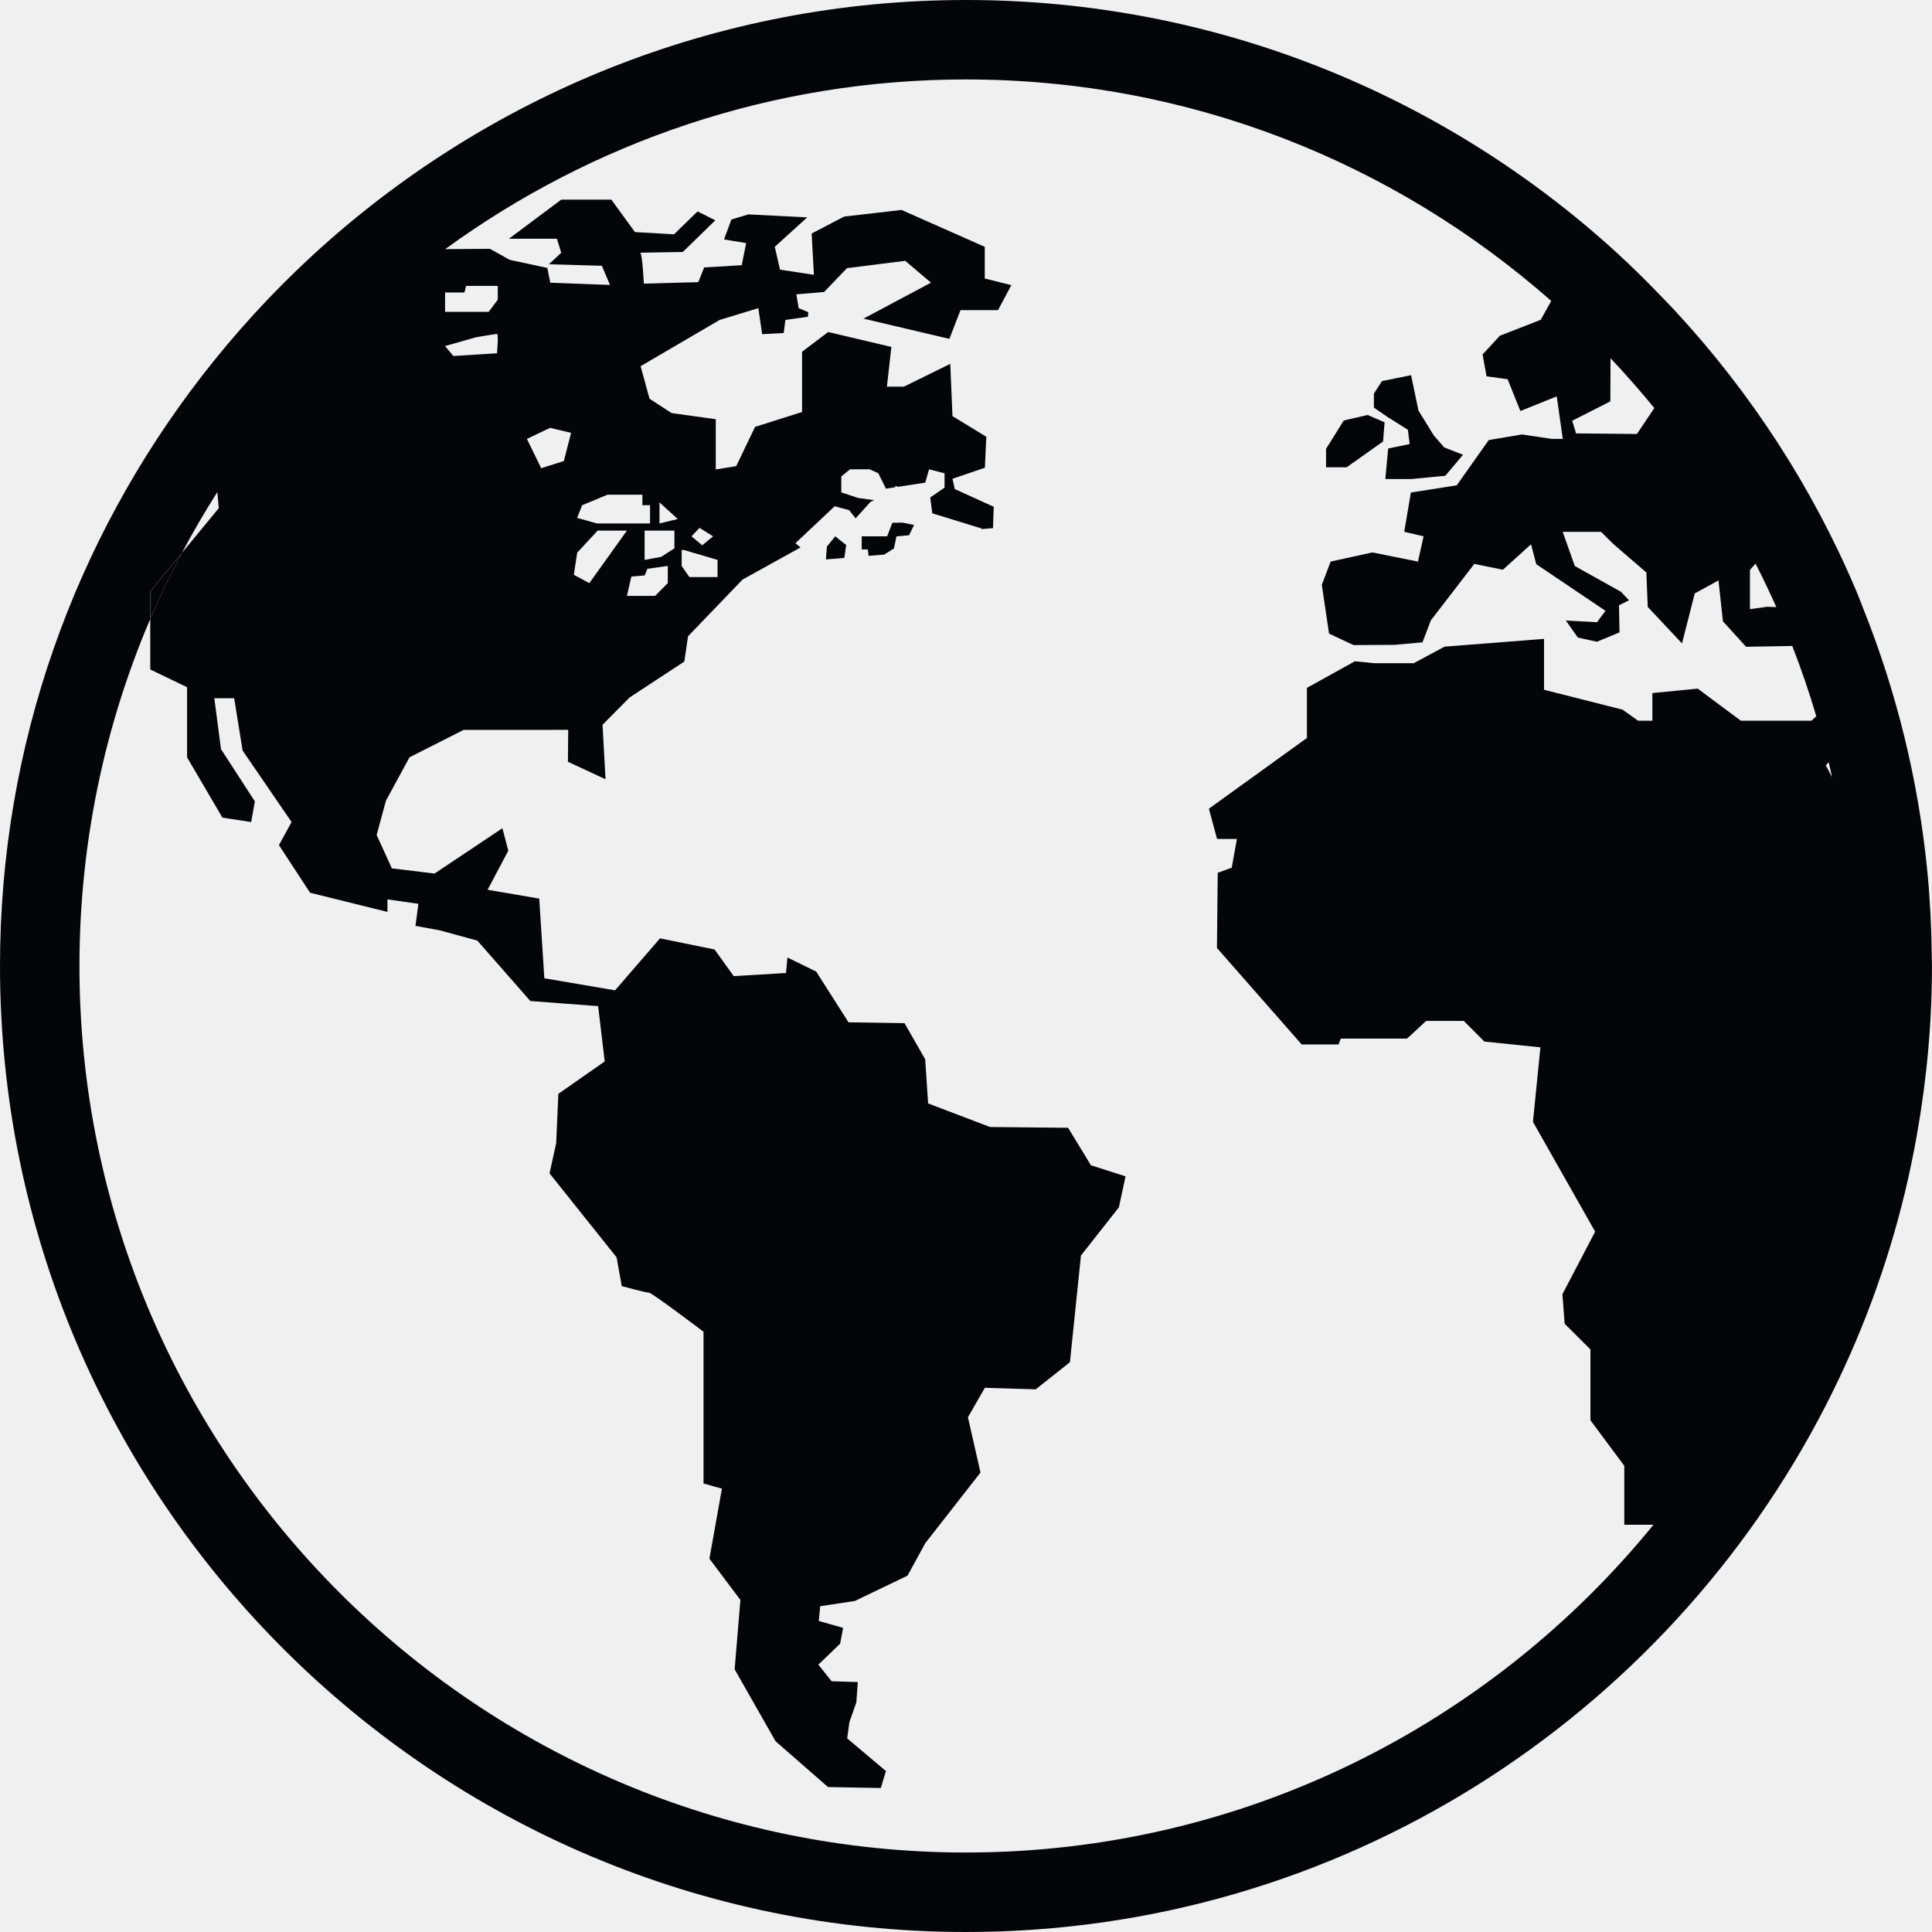
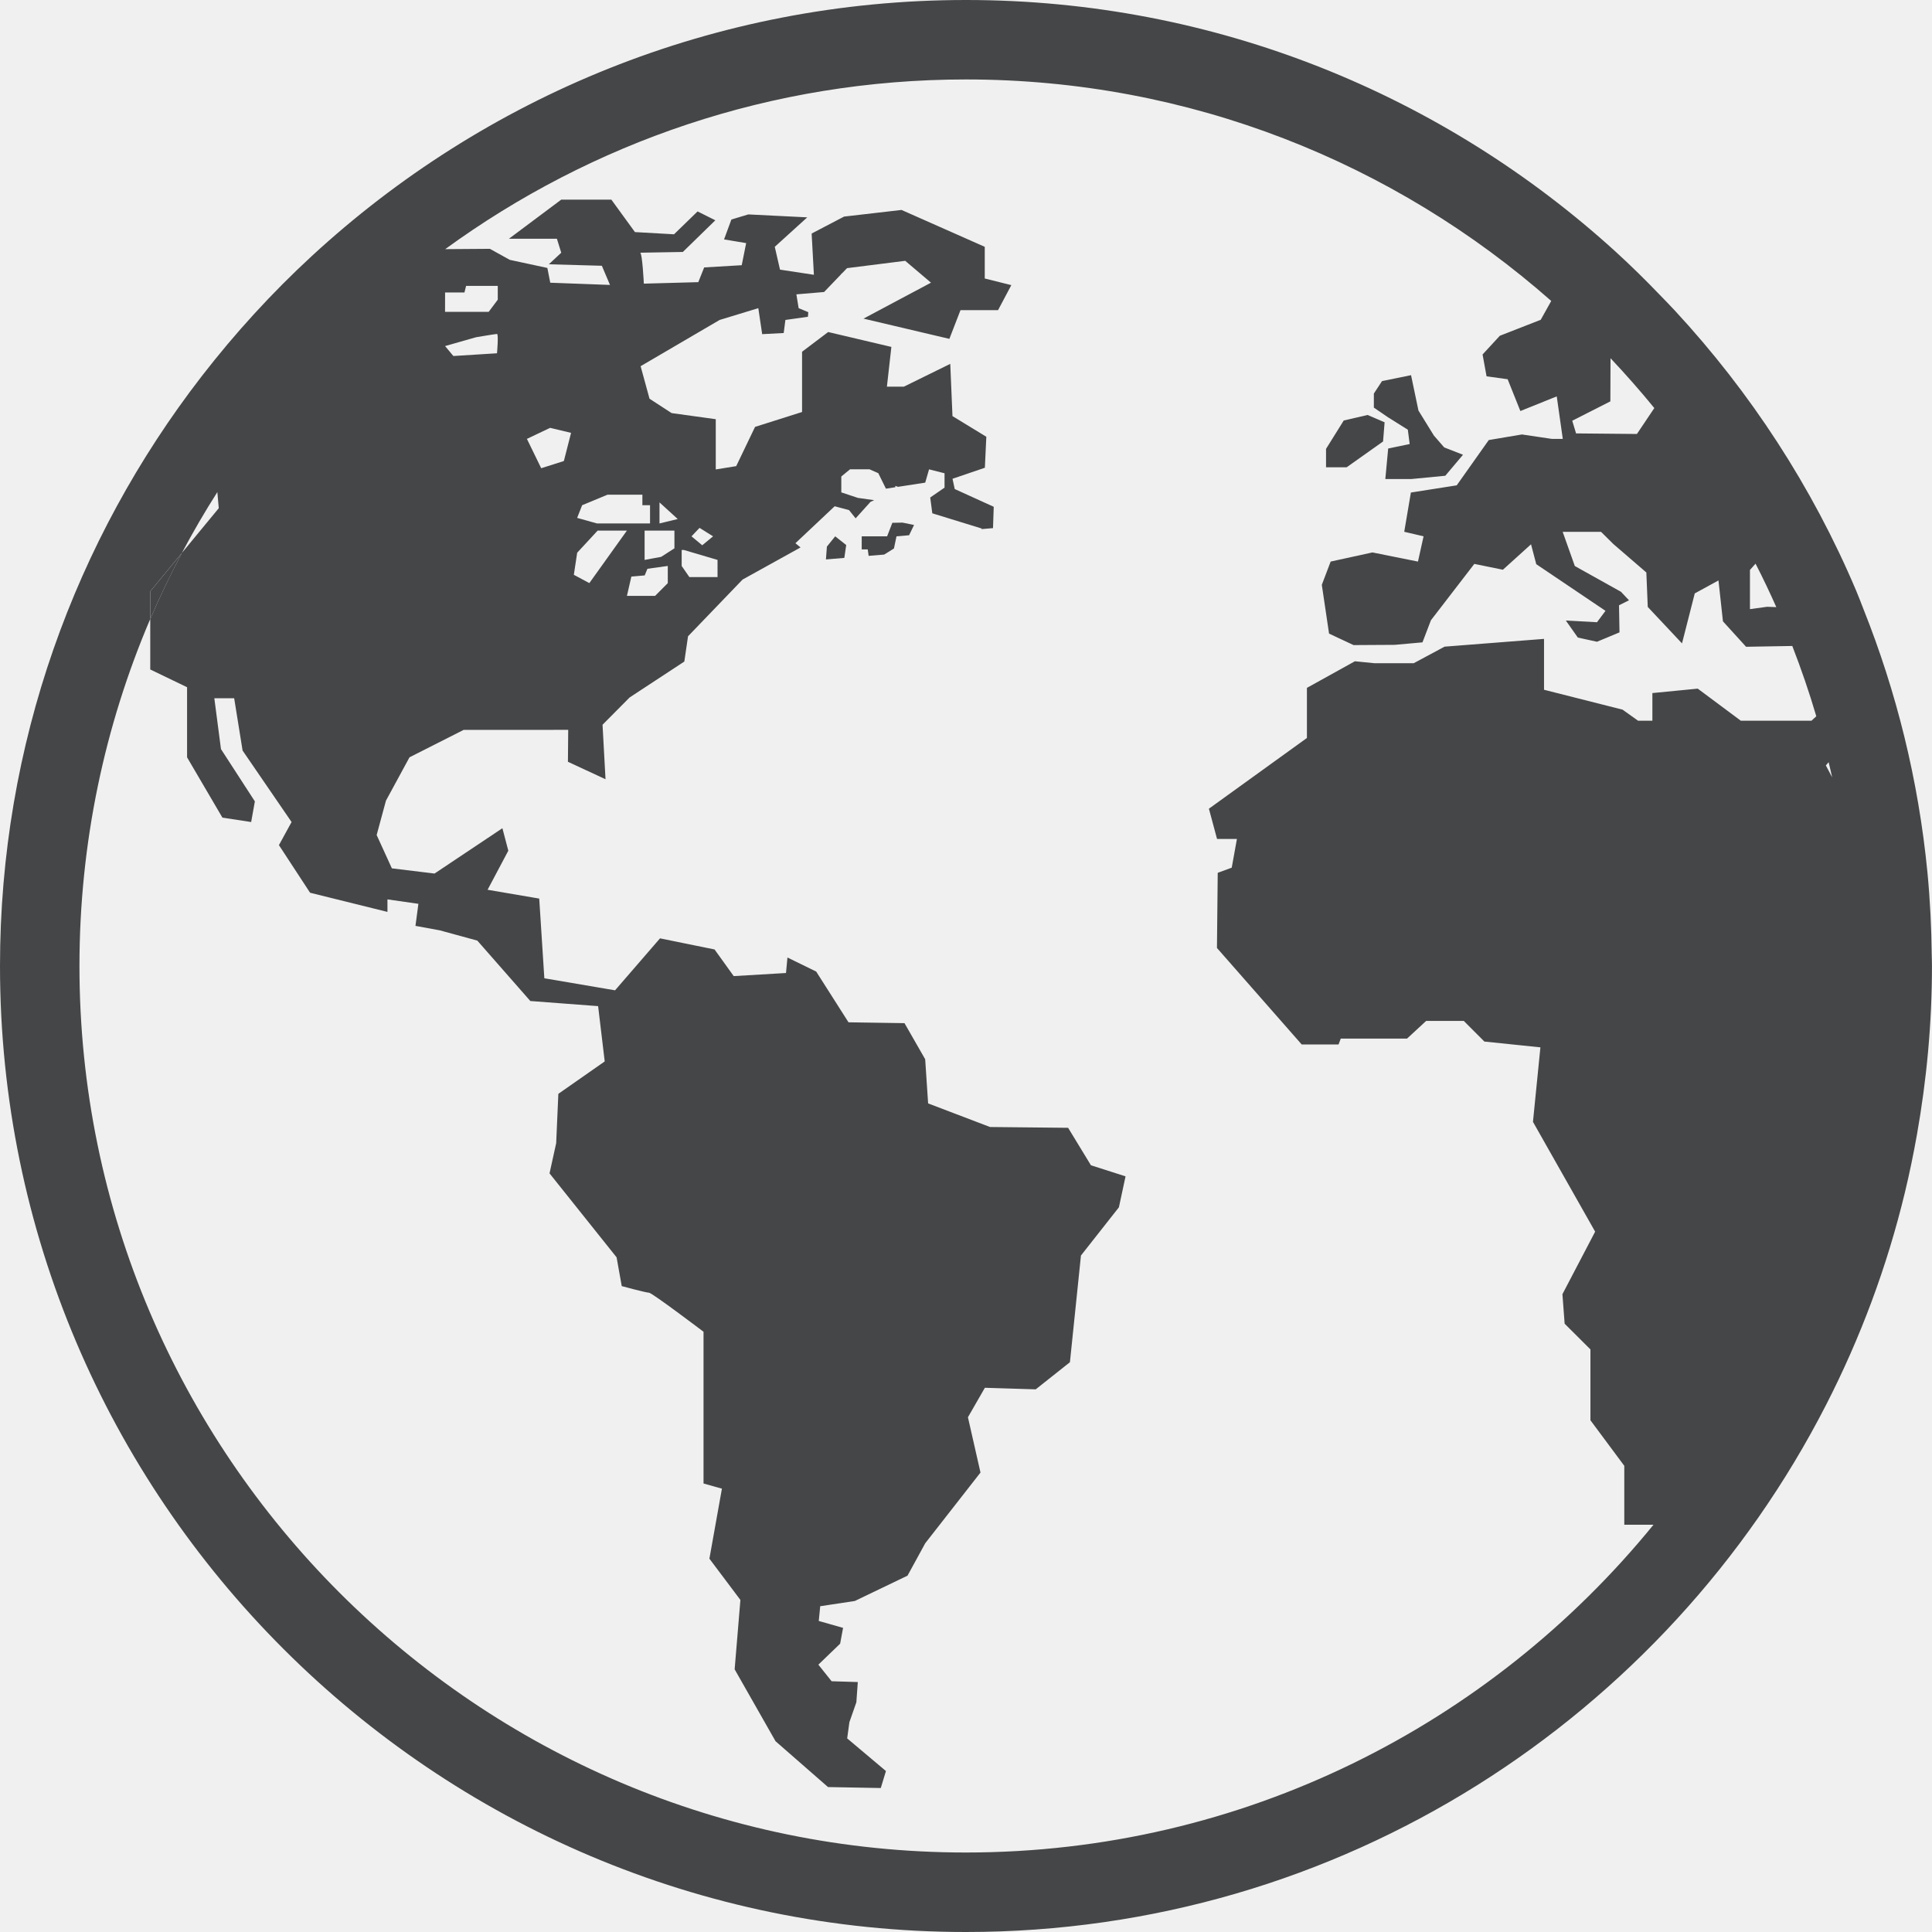
<svg xmlns="http://www.w3.org/2000/svg" width="48" height="48" viewBox="0 0 48 48" fill="none">
  <g clip-path="url(#clip0_289_811)">
-     <path d="M34.977 10.676L35.023 11.032L34.489 11.143L34.418 11.902H35.058L35.909 11.82L36.348 11.298L35.881 11.116L35.625 10.822L35.241 10.2L35.058 9.321L34.336 9.468L34.134 9.778V10.127L34.481 10.365L34.977 10.676Z" fill="#040506" />
-     <path d="M34.362 10.968L34.4 10.492L33.977 10.31L33.385 10.447L32.945 11.152V11.609H33.458L34.362 10.968Z" fill="#040506" />
-     <path d="M22.17 12.989L22.04 13.325H21.409V13.65H21.559C21.559 13.65 21.568 13.719 21.581 13.81L21.968 13.778L22.21 13.627L22.273 13.325L22.586 13.298L22.709 13.043L22.422 12.984L22.17 12.989Z" fill="#040506" />
-     <path d="M20.544 13.58L20.52 13.899L20.977 13.861L21.024 13.541L20.75 13.325L20.544 13.58Z" fill="#040506" />
-     <path d="M47.994 23.752C47.987 23.05 47.952 22.353 47.886 21.667C47.663 19.38 47.117 17.187 46.297 15.132C46.236 14.979 46.18 14.824 46.115 14.673C45.023 12.094 43.49 9.745 41.613 7.718C41.49 7.586 41.364 7.456 41.239 7.328C40.885 6.959 40.52 6.6 40.143 6.256C35.877 2.371 30.211 0 24 0C17.736 0 12.029 2.414 7.751 6.357C6.754 7.276 5.838 8.279 5.007 9.353C1.872 13.408 0 18.488 0 24C0 37.234 10.767 48 24 48C33.309 48 41.391 42.669 45.369 34.903C46.22 33.242 46.883 31.472 47.329 29.617C47.442 29.146 47.54 28.674 47.625 28.195C47.867 26.832 47.999 25.43 47.999 24C48 23.917 47.995 23.835 47.994 23.752ZM43.477 14.16L43.616 14.004C43.799 14.358 43.969 14.718 44.132 15.084L43.905 15.075L43.477 15.134V14.16ZM40.009 9.972L40.013 8.9C40.39 9.3 40.753 9.712 41.101 10.138L40.669 10.782L39.157 10.768L39.062 10.453L40.009 9.972ZM11.058 7.308V7.267H11.539L11.58 7.103H12.367V7.446L12.141 7.748H11.057L11.058 7.308ZM11.826 8.379C11.826 8.379 12.307 8.297 12.348 8.297C12.39 8.297 12.348 8.777 12.348 8.777L11.264 8.845L11.058 8.598L11.826 8.379ZM45.006 17.906H43.25L42.18 17.109L41.053 17.219V17.906H40.697L40.312 17.631L38.361 17.137V15.873L35.89 16.066L35.124 16.477H34.142L33.662 16.429L32.47 17.09V18.335L30.035 20.092L30.237 20.843H30.731L30.602 21.557L30.254 21.685L30.235 23.552L32.34 25.949H33.256L33.311 25.803H34.958L35.433 25.364H36.367L36.879 25.877L38.271 26.021L38.086 27.872L39.631 30.6L38.818 32.154L38.873 32.887L39.514 33.526V35.286L40.355 36.418V37.881H41.081C37.038 42.845 30.884 46.025 23.998 46.025C11.855 46.026 1.974 36.144 1.974 24C1.974 20.942 2.602 18.028 3.732 15.38V14.693L4.52 13.736C4.794 13.22 5.087 12.716 5.4 12.226L5.435 12.626L4.52 13.736C4.237 14.271 3.973 14.818 3.733 15.38V16.633L4.648 17.074V18.816L5.526 20.314L6.24 20.423L6.332 19.91L5.49 18.611L5.325 17.348H5.818L6.027 18.647L7.244 20.423L6.93 20.997L7.704 22.18L9.626 22.656V22.345L10.395 22.455L10.322 23.003L10.926 23.114L11.859 23.369L13.176 24.87L14.86 24.997L15.024 26.371L13.872 27.176L13.818 28.402L13.653 29.152L15.319 31.238L15.447 31.953C15.447 31.953 16.051 32.117 16.125 32.117C16.198 32.117 17.479 33.087 17.479 33.087V36.857L17.936 36.985L17.625 38.725L18.395 39.75L18.252 41.474L19.268 43.26L20.572 44.399L21.883 44.423L22.011 44.001L21.048 43.19L21.103 42.787L21.276 42.293L21.312 41.79L20.661 41.77L20.332 41.358L20.873 40.837L20.946 40.444L20.342 40.272L20.378 39.906L21.238 39.776L22.547 39.147L22.987 38.342L24.36 36.585L24.048 35.211L24.469 34.479L25.732 34.518L26.582 33.844L26.856 31.193L27.799 29.995L27.964 29.226L27.104 28.951L26.537 28.02L24.597 28L23.059 27.414L22.986 26.317L22.472 25.42L21.081 25.399L20.278 24.138L19.564 23.789L19.528 24.174L18.229 24.251L17.753 23.589L16.398 23.313L15.281 24.604L13.524 24.305L13.397 22.325L12.114 22.106L12.629 21.135L12.482 20.577L10.796 21.703L9.736 21.574L9.358 20.746L9.589 19.892L10.174 18.815L11.519 18.134L14.117 18.133L14.11 18.926L15.044 19.36L14.97 18.006L15.643 17.328L17.002 16.436L17.094 15.808L18.449 14.399L19.889 13.601L19.762 13.496L20.737 12.578L21.094 12.673L21.258 12.878L21.628 12.468L21.719 12.427L21.314 12.37L20.902 12.233V11.838L21.12 11.659H21.601L21.821 11.756L22.011 12.141L22.244 12.105V12.072L22.311 12.095L22.987 11.991L23.082 11.661L23.467 11.758V12.115L23.11 12.361H23.111L23.163 12.753L24.387 13.13C24.387 13.13 24.387 13.135 24.389 13.145L24.671 13.121L24.689 12.591L23.72 12.15L23.665 11.895L24.469 11.621L24.505 10.851L23.664 10.338L23.609 9.04L22.456 9.607H22.035L22.146 8.619L20.576 8.249L19.927 8.739V10.236L18.759 10.606L18.291 11.581L17.783 11.663V10.415L16.686 10.263L16.137 9.906L15.916 9.098L17.879 7.949L18.84 7.656L18.936 8.302L19.471 8.274L19.513 7.949L20.073 7.87L20.082 7.756L19.842 7.656L19.786 7.313L20.474 7.255L20.89 6.822L20.913 6.791L20.918 6.793L21.044 6.662L22.49 6.48L23.13 7.023L21.453 7.916L23.587 8.419L23.863 7.706H24.796L25.126 7.084L24.466 6.919V6.132L22.398 5.216L20.971 5.381L20.165 5.802L20.221 6.827L19.379 6.699L19.249 6.132L20.056 5.4L18.592 5.327L18.171 5.454L17.989 5.948L18.538 6.04L18.428 6.589L17.495 6.644L17.349 7.01L15.996 7.047C15.996 7.047 15.958 6.279 15.904 6.279C15.85 6.279 16.965 6.26 16.965 6.26L17.772 5.473L17.331 5.253L16.746 5.821L15.775 5.766L15.189 4.96H13.944L12.645 5.931H13.836L13.944 6.279L13.636 6.566L14.953 6.603L15.155 7.079L13.671 7.024L13.599 6.657L12.666 6.456L12.171 6.182L11.061 6.19C14.697 3.542 19.167 1.974 24 1.974C29.569 1.974 34.658 4.056 38.54 7.477L38.279 7.945L37.263 8.342L36.834 8.807L36.933 9.349L37.457 9.422L37.773 10.212L38.677 9.848L38.827 10.904H38.554L37.812 10.794L36.988 10.933L36.192 12.058L35.053 12.237L34.888 13.212L35.368 13.325L35.229 13.952L34.098 13.725L33.06 13.952L32.84 14.53L33.02 15.742L33.629 16.027L34.651 16.021L35.341 15.959L35.551 15.41L36.629 14.01L37.339 14.155L38.038 13.523L38.168 14.017L39.888 15.176L39.677 15.459L38.903 15.417L39.201 15.84L39.677 15.944L40.236 15.711L40.224 15.038L40.472 14.914L40.273 14.703L39.126 14.063L38.824 13.213H39.777L40.082 13.515L40.903 14.223L40.938 15.079L41.789 15.985L42.106 14.743L42.695 14.421L42.806 15.437L43.381 16.069L44.529 16.049C44.751 16.621 44.951 17.202 45.125 17.795L45.006 17.906ZM13.091 10.904L13.667 10.63L14.188 10.754L14.009 11.454L13.446 11.633L13.091 10.904ZM16.15 12.552V13.005H14.833L14.339 12.867L14.463 12.552L15.095 12.29H15.96V12.552H16.15ZM16.756 13.183V13.623L16.426 13.835L16.015 13.911C16.015 13.911 16.015 13.252 16.015 13.183H16.756ZM16.385 13.005V12.482L16.838 12.895L16.385 13.005ZM16.591 14.061V14.488L16.276 14.804H15.576L15.686 14.325L16.017 14.296L16.085 14.131L16.591 14.061ZM14.848 13.183H15.575L14.642 14.487L14.257 14.281L14.34 13.732L14.848 13.183ZM17.827 13.911V14.337H17.127L16.936 14.061V13.664H16.991L17.827 13.911ZM17.18 13.325L17.38 13.115L17.716 13.325L17.447 13.547L17.18 13.325ZM45.363 19.017L45.432 18.936C45.461 19.061 45.492 19.185 45.519 19.311L45.363 19.017Z" fill="#040506" />
-     <path d="M3.733 14.693V15.38C3.973 14.819 4.238 14.272 4.521 13.736L3.733 14.693Z" fill="#040506" />
+     <path d="M34.977 10.676L35.023 11.032L34.489 11.143L34.418 11.902H35.057L35.908 11.82L36.348 11.298L35.881 11.116L35.625 10.822L35.241 10.2L35.057 9.321L34.336 9.468L34.133 9.778V10.127L34.481 10.365L34.977 10.676Z" fill="#454647" />
+     <path d="M34.362 10.968L34.4 10.492L33.977 10.31L33.385 10.447L32.945 11.152V11.609H33.458L34.362 10.968Z" fill="#454647" />
+     <path d="M22.17 12.989L22.04 13.325H21.409V13.65H21.559C21.559 13.65 21.568 13.719 21.581 13.81L21.968 13.778L22.21 13.627L22.273 13.325L22.586 13.298L22.709 13.043L22.422 12.984L22.17 12.989Z" fill="#454647" />
+     <path d="M20.544 13.58L20.52 13.899L20.977 13.861L21.024 13.541L20.75 13.325L20.544 13.58Z" fill="#454647" />
+     <path d="M47.994 23.752C47.987 23.05 47.952 22.353 47.886 21.667C47.663 19.38 47.117 17.187 46.297 15.132C46.236 14.979 46.18 14.824 46.115 14.673C45.023 12.094 43.49 9.745 41.613 7.718C41.49 7.586 41.364 7.456 41.239 7.328C40.885 6.959 40.52 6.6 40.143 6.256C35.877 2.371 30.211 0 24 0C17.736 0 12.029 2.414 7.751 6.357C6.754 7.276 5.838 8.279 5.007 9.353C1.872 13.408 0 18.488 0 24C0 37.234 10.767 48 24 48C33.309 48 41.391 42.669 45.369 34.903C46.22 33.242 46.883 31.472 47.329 29.617C47.442 29.146 47.54 28.674 47.625 28.195C47.867 26.832 47.999 25.43 47.999 24C48 23.917 47.995 23.835 47.994 23.752ZM43.477 14.16L43.616 14.004C43.799 14.358 43.969 14.718 44.132 15.084L43.905 15.075L43.477 15.134V14.16ZM40.009 9.972L40.013 8.9C40.39 9.3 40.753 9.712 41.101 10.138L40.669 10.782L39.157 10.768L39.062 10.453L40.009 9.972ZM11.058 7.308V7.267H11.539L11.58 7.103H12.367V7.446L12.141 7.748H11.057L11.058 7.308ZM11.826 8.379C11.826 8.379 12.307 8.297 12.348 8.297C12.39 8.297 12.348 8.777 12.348 8.777L11.264 8.845L11.058 8.598L11.826 8.379ZM45.006 17.906H43.25L42.18 17.109L41.053 17.219V17.906H40.697L40.312 17.631L38.361 17.137V15.873L35.89 16.066L35.124 16.477H34.142L33.662 16.429L32.47 17.09V18.335L30.035 20.092L30.237 20.843H30.731L30.602 21.557L30.254 21.685L30.235 23.552L32.34 25.949H33.256L33.311 25.803H34.958L35.433 25.364H36.367L36.879 25.877L38.271 26.021L38.086 27.872L39.631 30.6L38.818 32.154L38.873 32.887L39.514 33.526V35.286L40.355 36.418V37.881H41.081C37.038 42.845 30.884 46.025 23.998 46.025C11.855 46.026 1.974 36.144 1.974 24C1.974 20.942 2.602 18.028 3.732 15.38V14.693L4.52 13.736C4.794 13.22 5.087 12.716 5.4 12.226L5.435 12.626L4.52 13.736C4.237 14.271 3.973 14.818 3.733 15.38V16.633L4.648 17.074V18.816L5.526 20.314L6.24 20.423L6.332 19.91L5.49 18.611L5.325 17.348H5.818L6.027 18.647L7.244 20.423L6.93 20.997L7.704 22.18L9.626 22.656V22.345L10.395 22.455L10.322 23.003L10.926 23.114L11.859 23.369L13.176 24.87L14.86 24.997L15.024 26.371L13.872 27.176L13.818 28.402L13.653 29.152L15.319 31.238L15.447 31.953C15.447 31.953 16.051 32.117 16.125 32.117C16.198 32.117 17.479 33.087 17.479 33.087V36.857L17.936 36.985L17.625 38.725L18.395 39.75L18.252 41.474L19.268 43.26L20.572 44.399L21.883 44.423L22.011 44.001L21.048 43.19L21.103 42.787L21.276 42.293L21.312 41.79L20.661 41.77L20.332 41.358L20.873 40.837L20.946 40.444L20.342 40.272L20.378 39.906L21.238 39.776L22.547 39.147L22.987 38.342L24.36 36.585L24.048 35.211L24.469 34.479L25.732 34.518L26.582 33.844L26.856 31.193L27.799 29.995L27.964 29.226L27.104 28.951L26.537 28.02L24.597 28L23.059 27.414L22.986 26.317L22.472 25.42L21.081 25.399L20.278 24.138L19.564 23.789L19.528 24.174L18.229 24.251L17.753 23.589L16.398 23.313L15.281 24.604L13.524 24.305L13.397 22.325L12.114 22.106L12.629 21.135L12.482 20.577L10.796 21.703L9.736 21.574L9.358 20.746L9.589 19.892L10.174 18.815L11.519 18.134L14.117 18.133L14.11 18.926L15.044 19.36L14.97 18.006L15.643 17.328L17.002 16.436L17.094 15.808L18.449 14.399L19.889 13.601L19.762 13.496L20.737 12.578L21.094 12.673L21.258 12.878L21.628 12.468L21.719 12.427L21.314 12.37L20.902 12.233V11.838L21.12 11.659H21.601L21.821 11.756L22.011 12.141L22.244 12.105V12.072L22.311 12.095L22.987 11.991L23.082 11.661L23.467 11.758V12.115L23.11 12.361H23.111L23.163 12.753L24.387 13.13C24.387 13.13 24.387 13.135 24.389 13.145L24.671 13.121L24.689 12.591L23.72 12.15L23.665 11.895L24.469 11.621L24.505 10.851L23.664 10.338L23.609 9.04L22.456 9.607H22.035L22.146 8.619L20.576 8.249L19.927 8.739V10.236L18.759 10.606L18.291 11.581L17.783 11.663V10.415L16.686 10.263L16.137 9.906L15.916 9.098L17.879 7.949L18.84 7.656L18.936 8.302L19.471 8.274L19.513 7.949L20.073 7.87L20.082 7.756L19.842 7.656L19.786 7.313L20.474 7.255L20.89 6.822L20.913 6.791L20.918 6.793L21.044 6.662L22.49 6.48L23.13 7.023L21.453 7.916L23.587 8.419L23.863 7.706H24.796L25.126 7.084L24.466 6.919V6.132L22.398 5.216L20.971 5.381L20.165 5.802L20.221 6.827L19.379 6.699L19.249 6.132L20.056 5.4L18.592 5.327L18.171 5.454L17.989 5.948L18.538 6.04L18.428 6.589L17.495 6.644L17.349 7.01L15.996 7.047C15.996 7.047 15.958 6.279 15.904 6.279C15.85 6.279 16.965 6.26 16.965 6.26L17.772 5.473L17.331 5.253L16.746 5.821L15.775 5.766L15.189 4.96H13.944L12.645 5.931H13.836L13.944 6.279L13.636 6.566L14.953 6.603L15.155 7.079L13.671 7.024L13.599 6.657L12.666 6.456L12.171 6.182L11.061 6.19C14.697 3.542 19.167 1.974 24 1.974C29.569 1.974 34.658 4.056 38.54 7.477L38.279 7.945L37.263 8.342L36.834 8.807L36.933 9.349L37.457 9.422L37.773 10.212L38.677 9.848L38.827 10.904H38.554L37.812 10.794L36.988 10.933L36.192 12.058L35.053 12.237L34.888 13.212L35.368 13.325L35.229 13.952L34.098 13.725L33.06 13.952L32.84 14.53L33.02 15.742L33.629 16.027L34.651 16.021L35.341 15.959L35.551 15.41L36.629 14.01L37.339 14.155L38.038 13.523L38.168 14.017L39.888 15.176L39.677 15.459L38.903 15.417L39.201 15.84L39.677 15.944L40.236 15.711L40.224 15.038L40.472 14.914L40.273 14.703L39.126 14.063L38.824 13.213H39.777L40.082 13.515L40.903 14.223L40.938 15.079L41.789 15.985L42.106 14.743L42.695 14.421L42.806 15.437L43.381 16.069L44.529 16.049C44.751 16.621 44.951 17.202 45.125 17.795L45.006 17.906ZM13.091 10.904L13.667 10.63L14.188 10.754L14.009 11.454L13.446 11.633L13.091 10.904ZM16.15 12.552V13.005H14.833L14.339 12.867L14.463 12.552L15.095 12.29H15.96V12.552H16.15ZM16.756 13.183V13.623L16.426 13.835L16.015 13.911C16.015 13.911 16.015 13.252 16.015 13.183H16.756ZM16.385 13.005V12.482L16.838 12.895L16.385 13.005ZM16.591 14.061V14.488L16.276 14.804H15.576L15.686 14.325L16.017 14.296L16.085 14.131L16.591 14.061ZM14.848 13.183H15.575L14.642 14.487L14.257 14.281L14.34 13.732L14.848 13.183ZM17.827 13.911V14.337H17.127L16.936 14.061V13.664H16.991L17.827 13.911ZM17.18 13.325L17.38 13.115L17.716 13.325L17.447 13.547L17.18 13.325ZM45.363 19.017L45.432 18.936C45.461 19.061 45.492 19.185 45.519 19.311L45.363 19.017Z" fill="#454647" />
+     <path d="M3.733 14.693V15.38C3.973 14.819 4.238 14.272 4.521 13.736L3.733 14.693Z" fill="#454647" />
  </g>
  <defs>
    <clipPath id="clip0_289_811">
      <rect width="48" height="48" fill="white" />
    </clipPath>
  </defs>
</svg>
